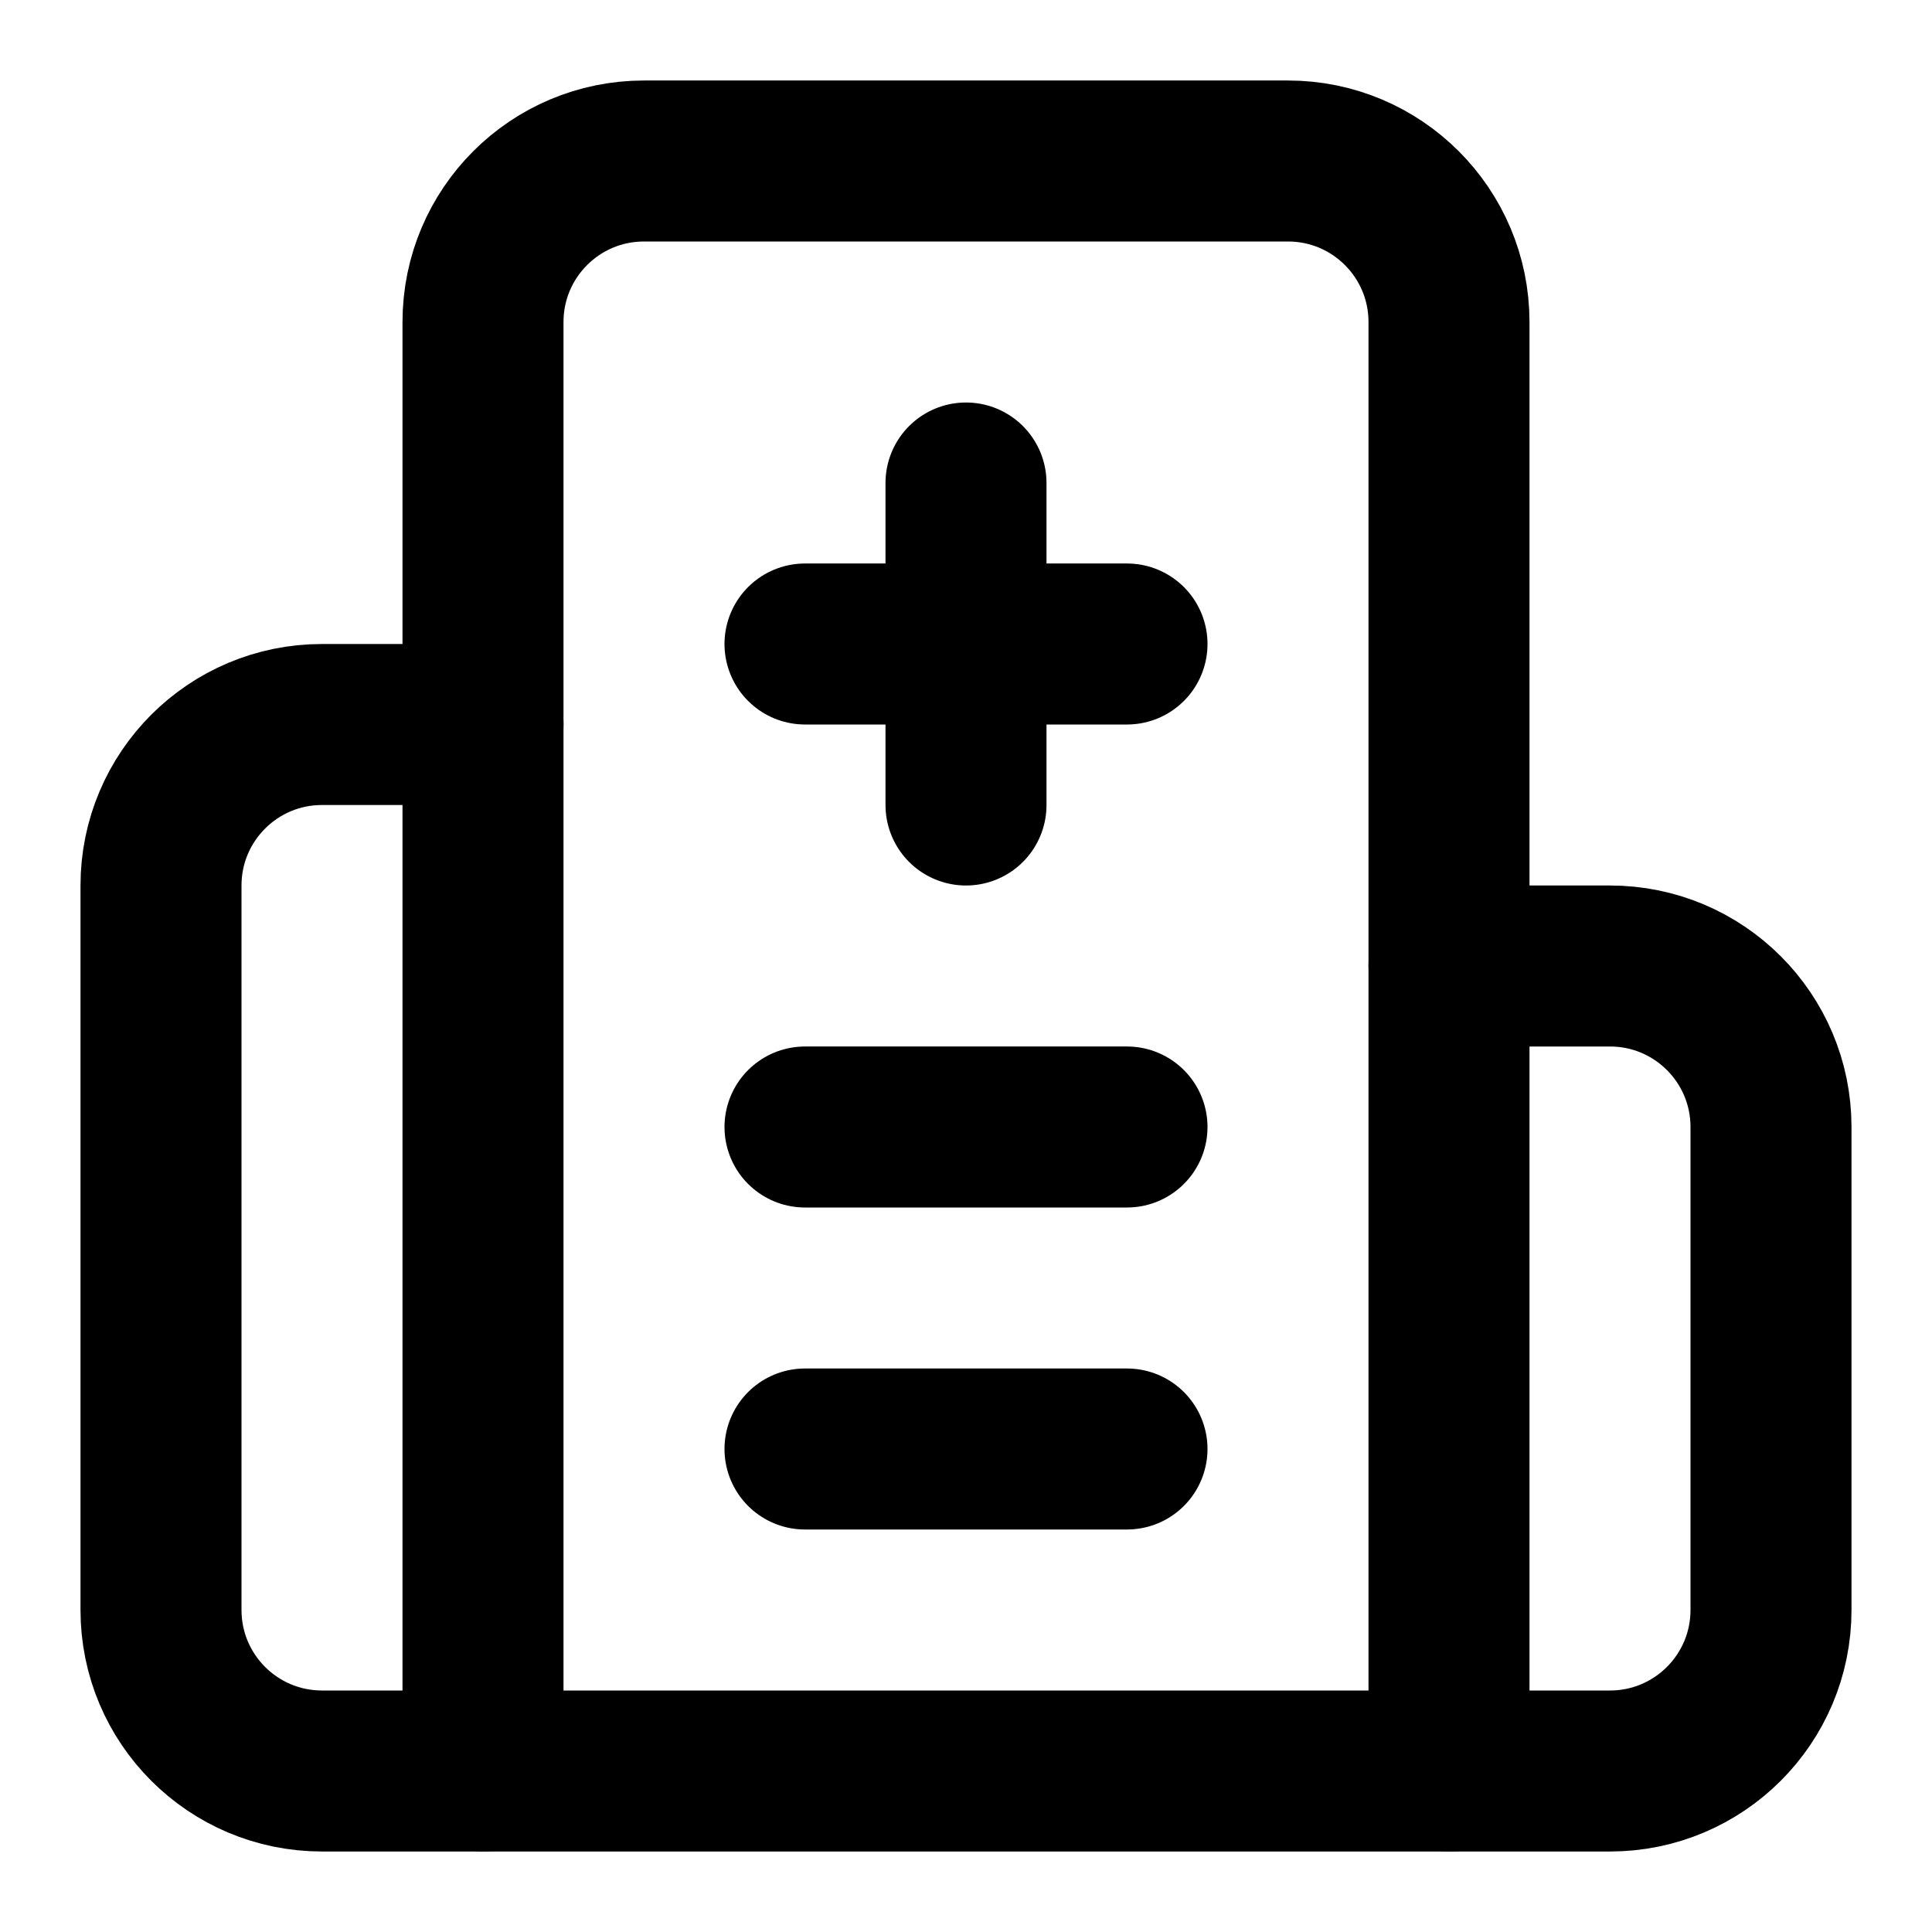
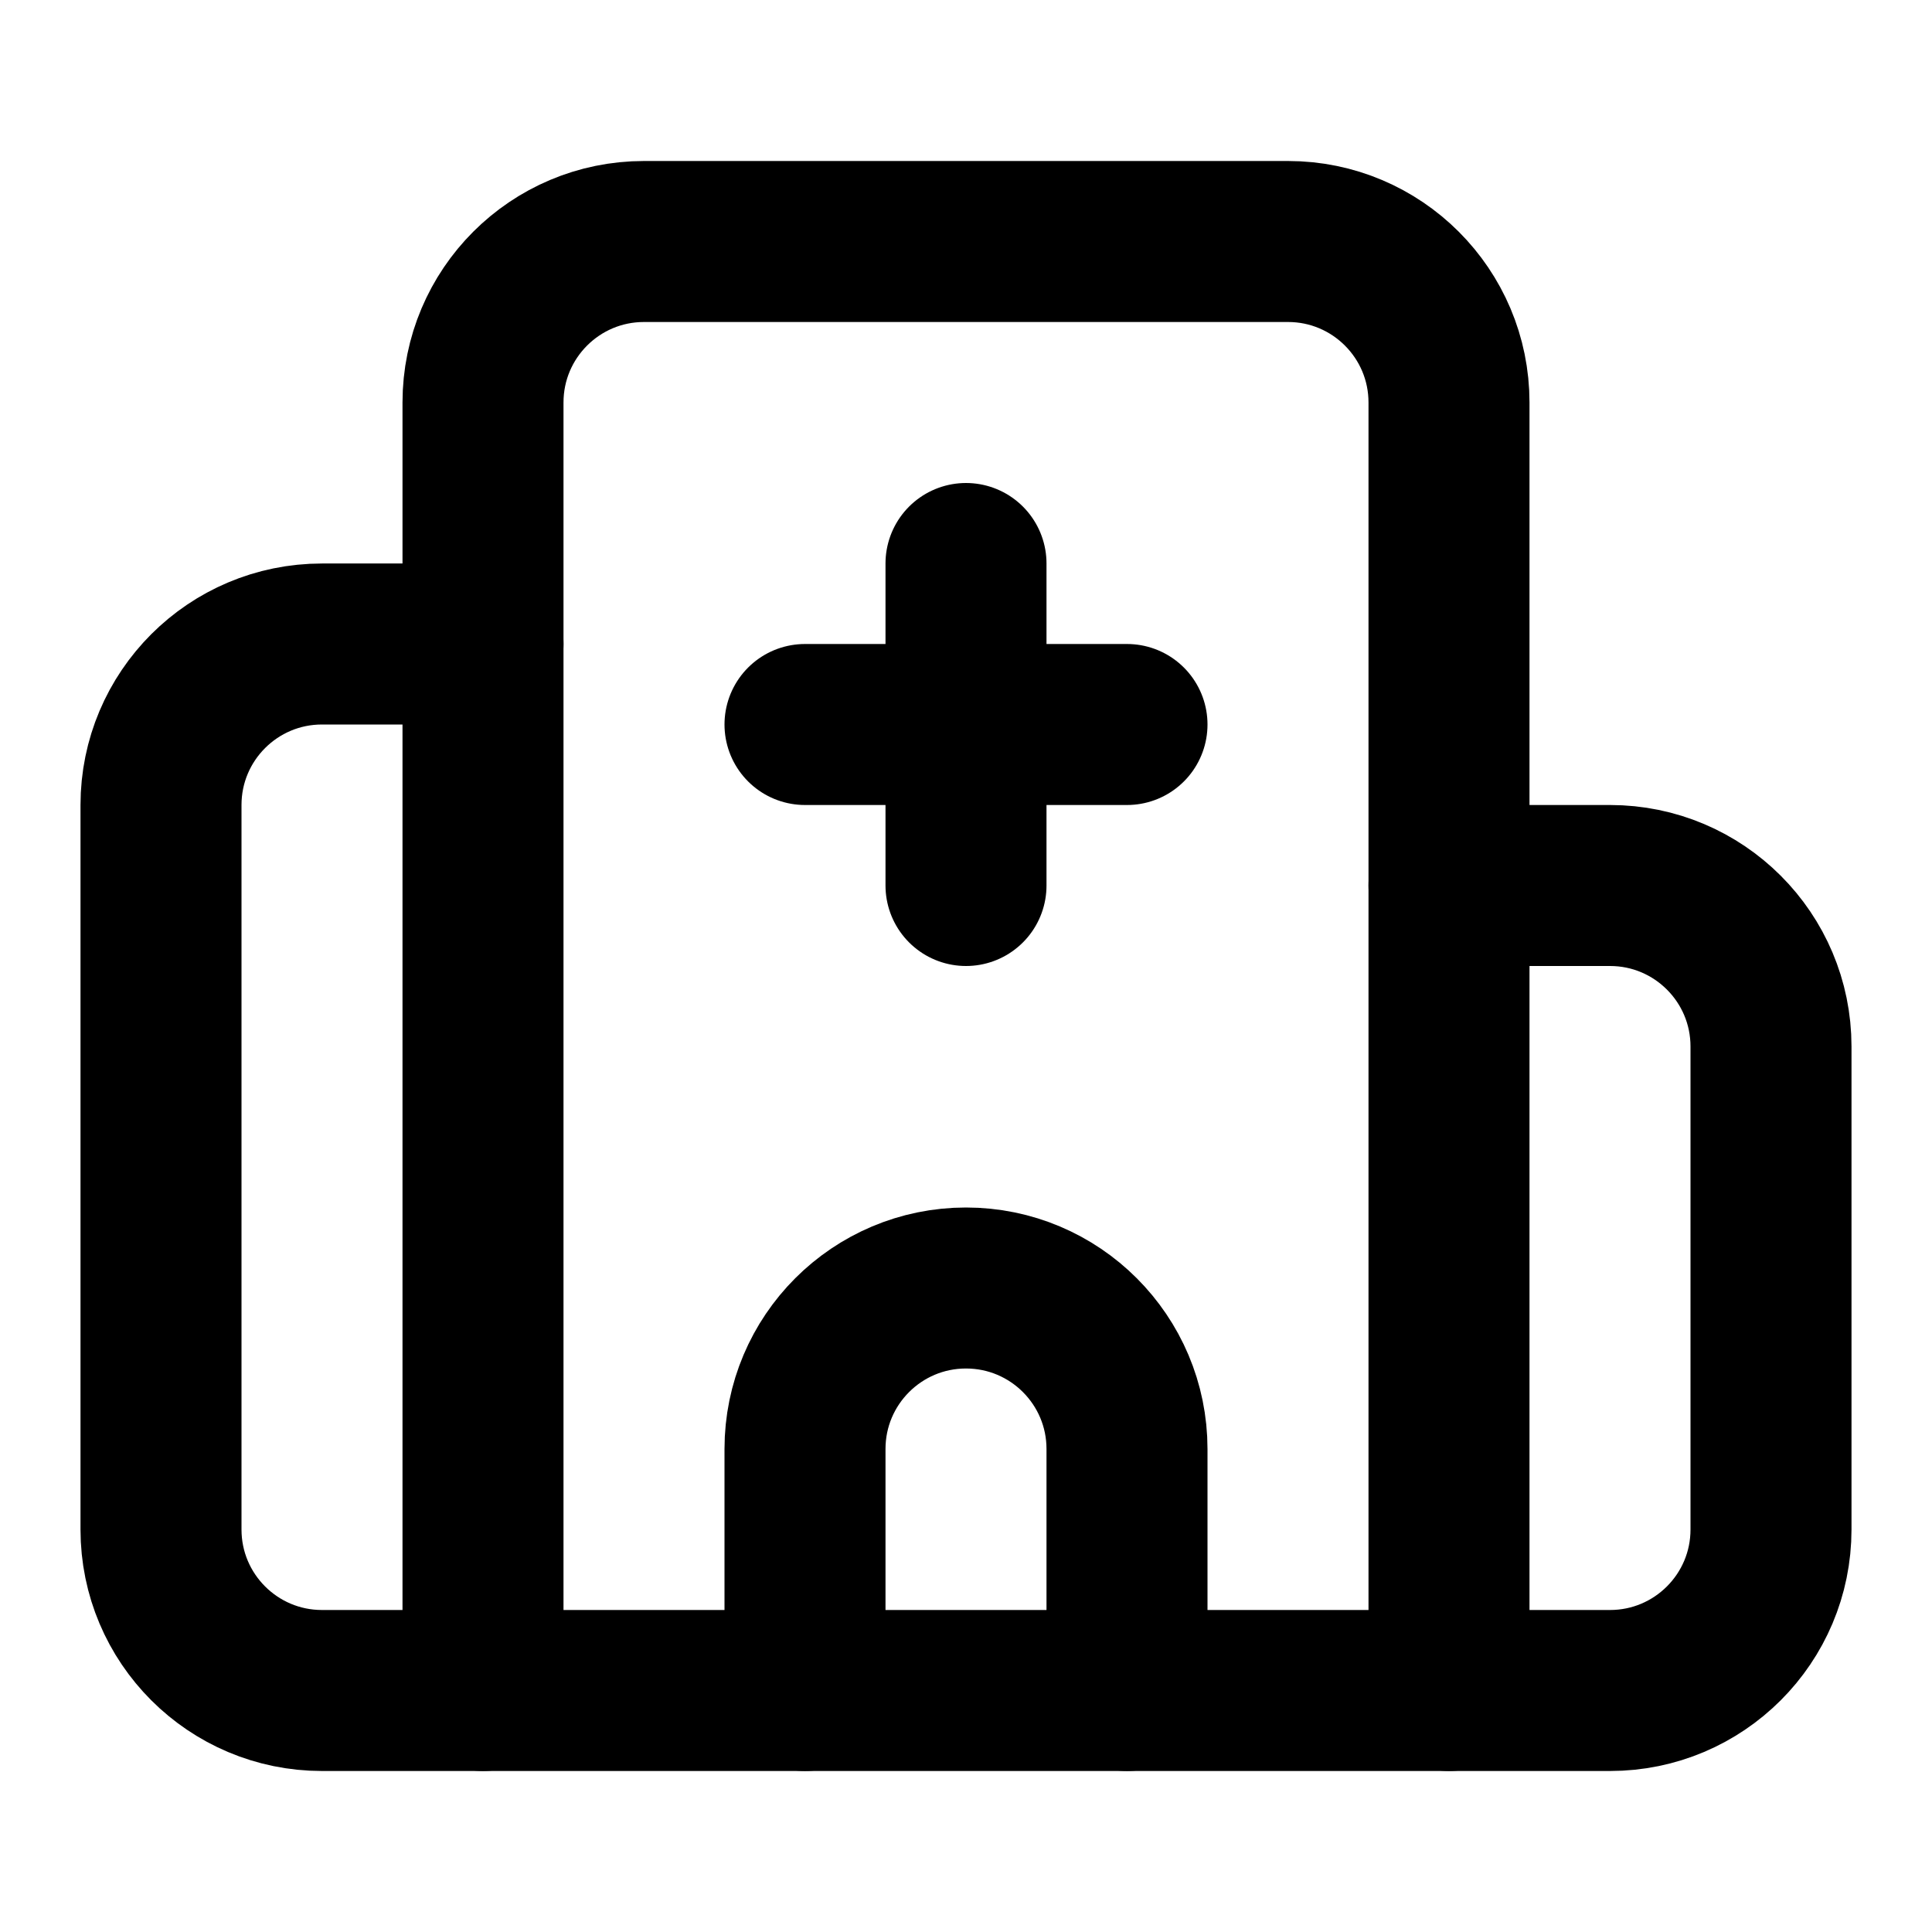
<svg xmlns="http://www.w3.org/2000/svg" width="24" height="24" viewBox="0 0 24 24" fill="none" stroke="currentColor" stroke-width="2" stroke-linecap="round" stroke-linejoin="round">
-   <path d="M12 6v4" />
-   <path d="M14 14h-4" />
-   <path d="M14 18h-4" />
-   <path d="M14 8h-4" />
-   <path d="M18 12h2a2 2 0 0 1 2 2v6a2 2 0 0 1-2 2H4a2 2 0 0 1-2-2v-9a2 2 0 0 1 2-2h2" />
-   <path d="M18 22V4a2 2 0 0 0-2-2H8a2 2 0 0 0-2 2v18" />
+   <path d="M12 7v4" />
+   <path d="M14 21v-3a2 2 0 0 0-4 0v3" />
+   <path d="M14 9h-4" />
+   <path d="M18 11h2a2 2 0 0 1 2 2v6a2 2 0 0 1-2 2H4a2 2 0 0 1-2-2v-9a2 2 0 0 1 2-2h2" />
+   <path d="M18 21V5a2 2 0 0 0-2-2H8a2 2 0 0 0-2 2v16" />
</svg>
